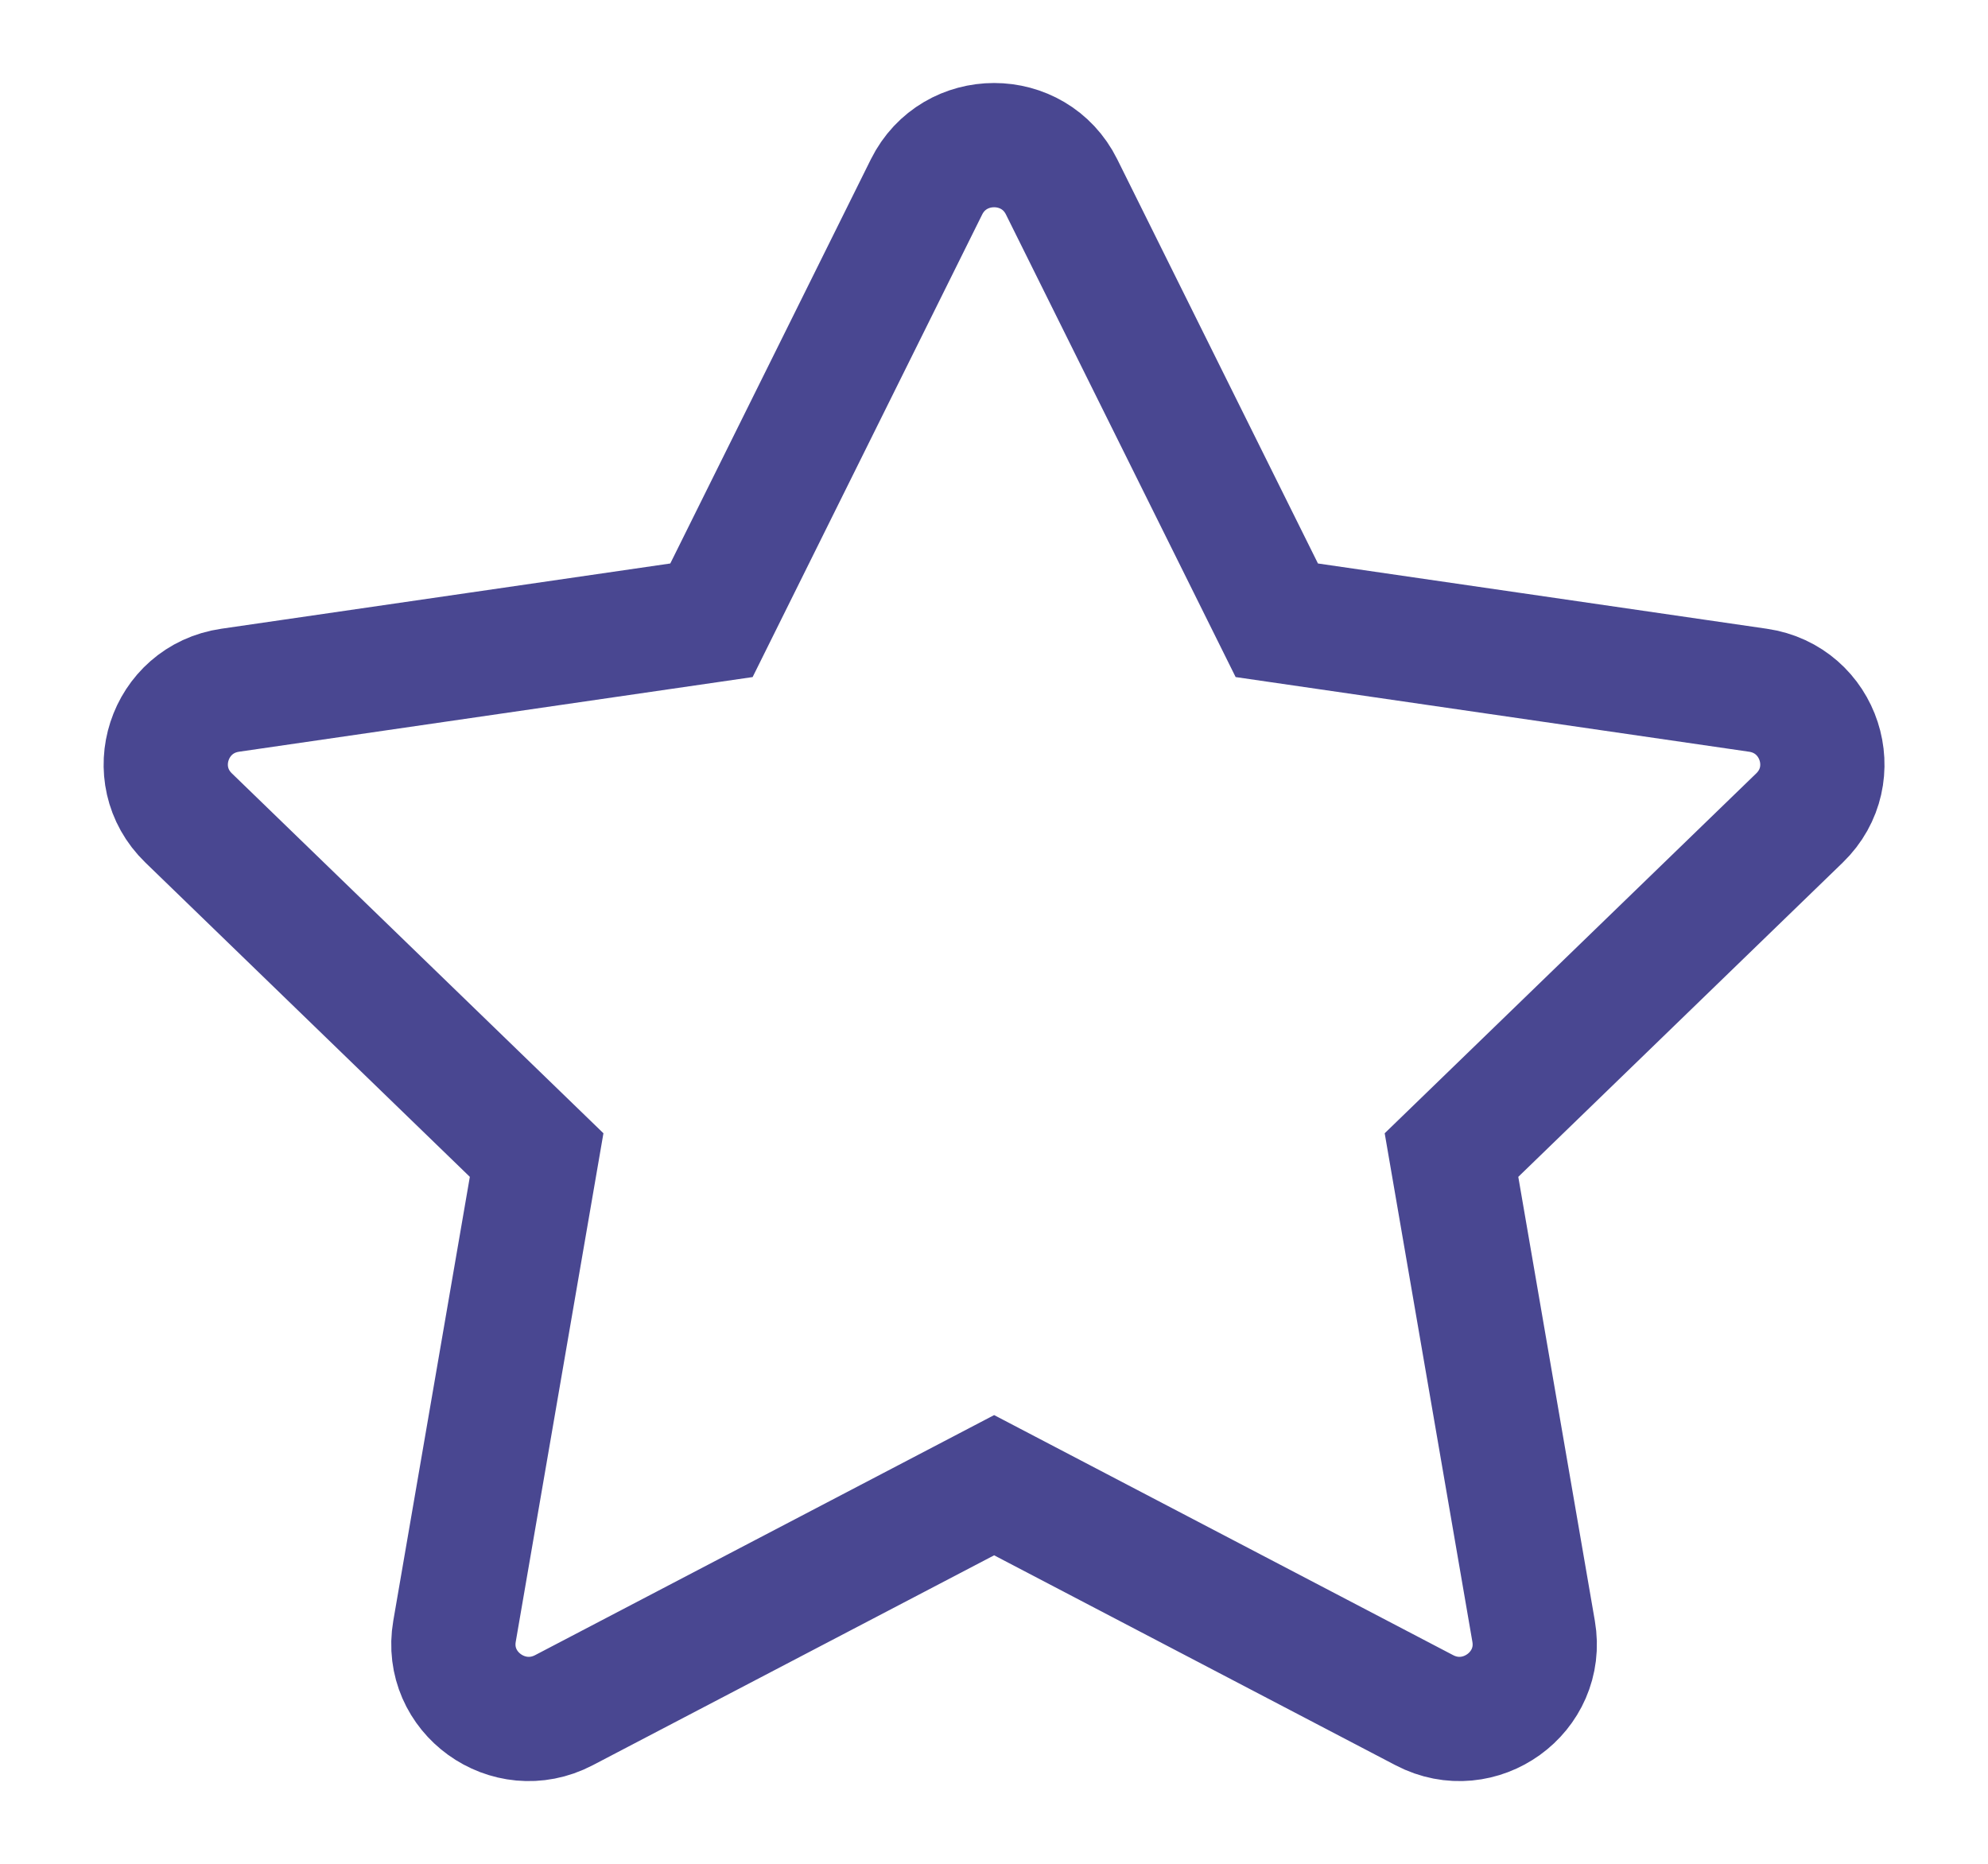
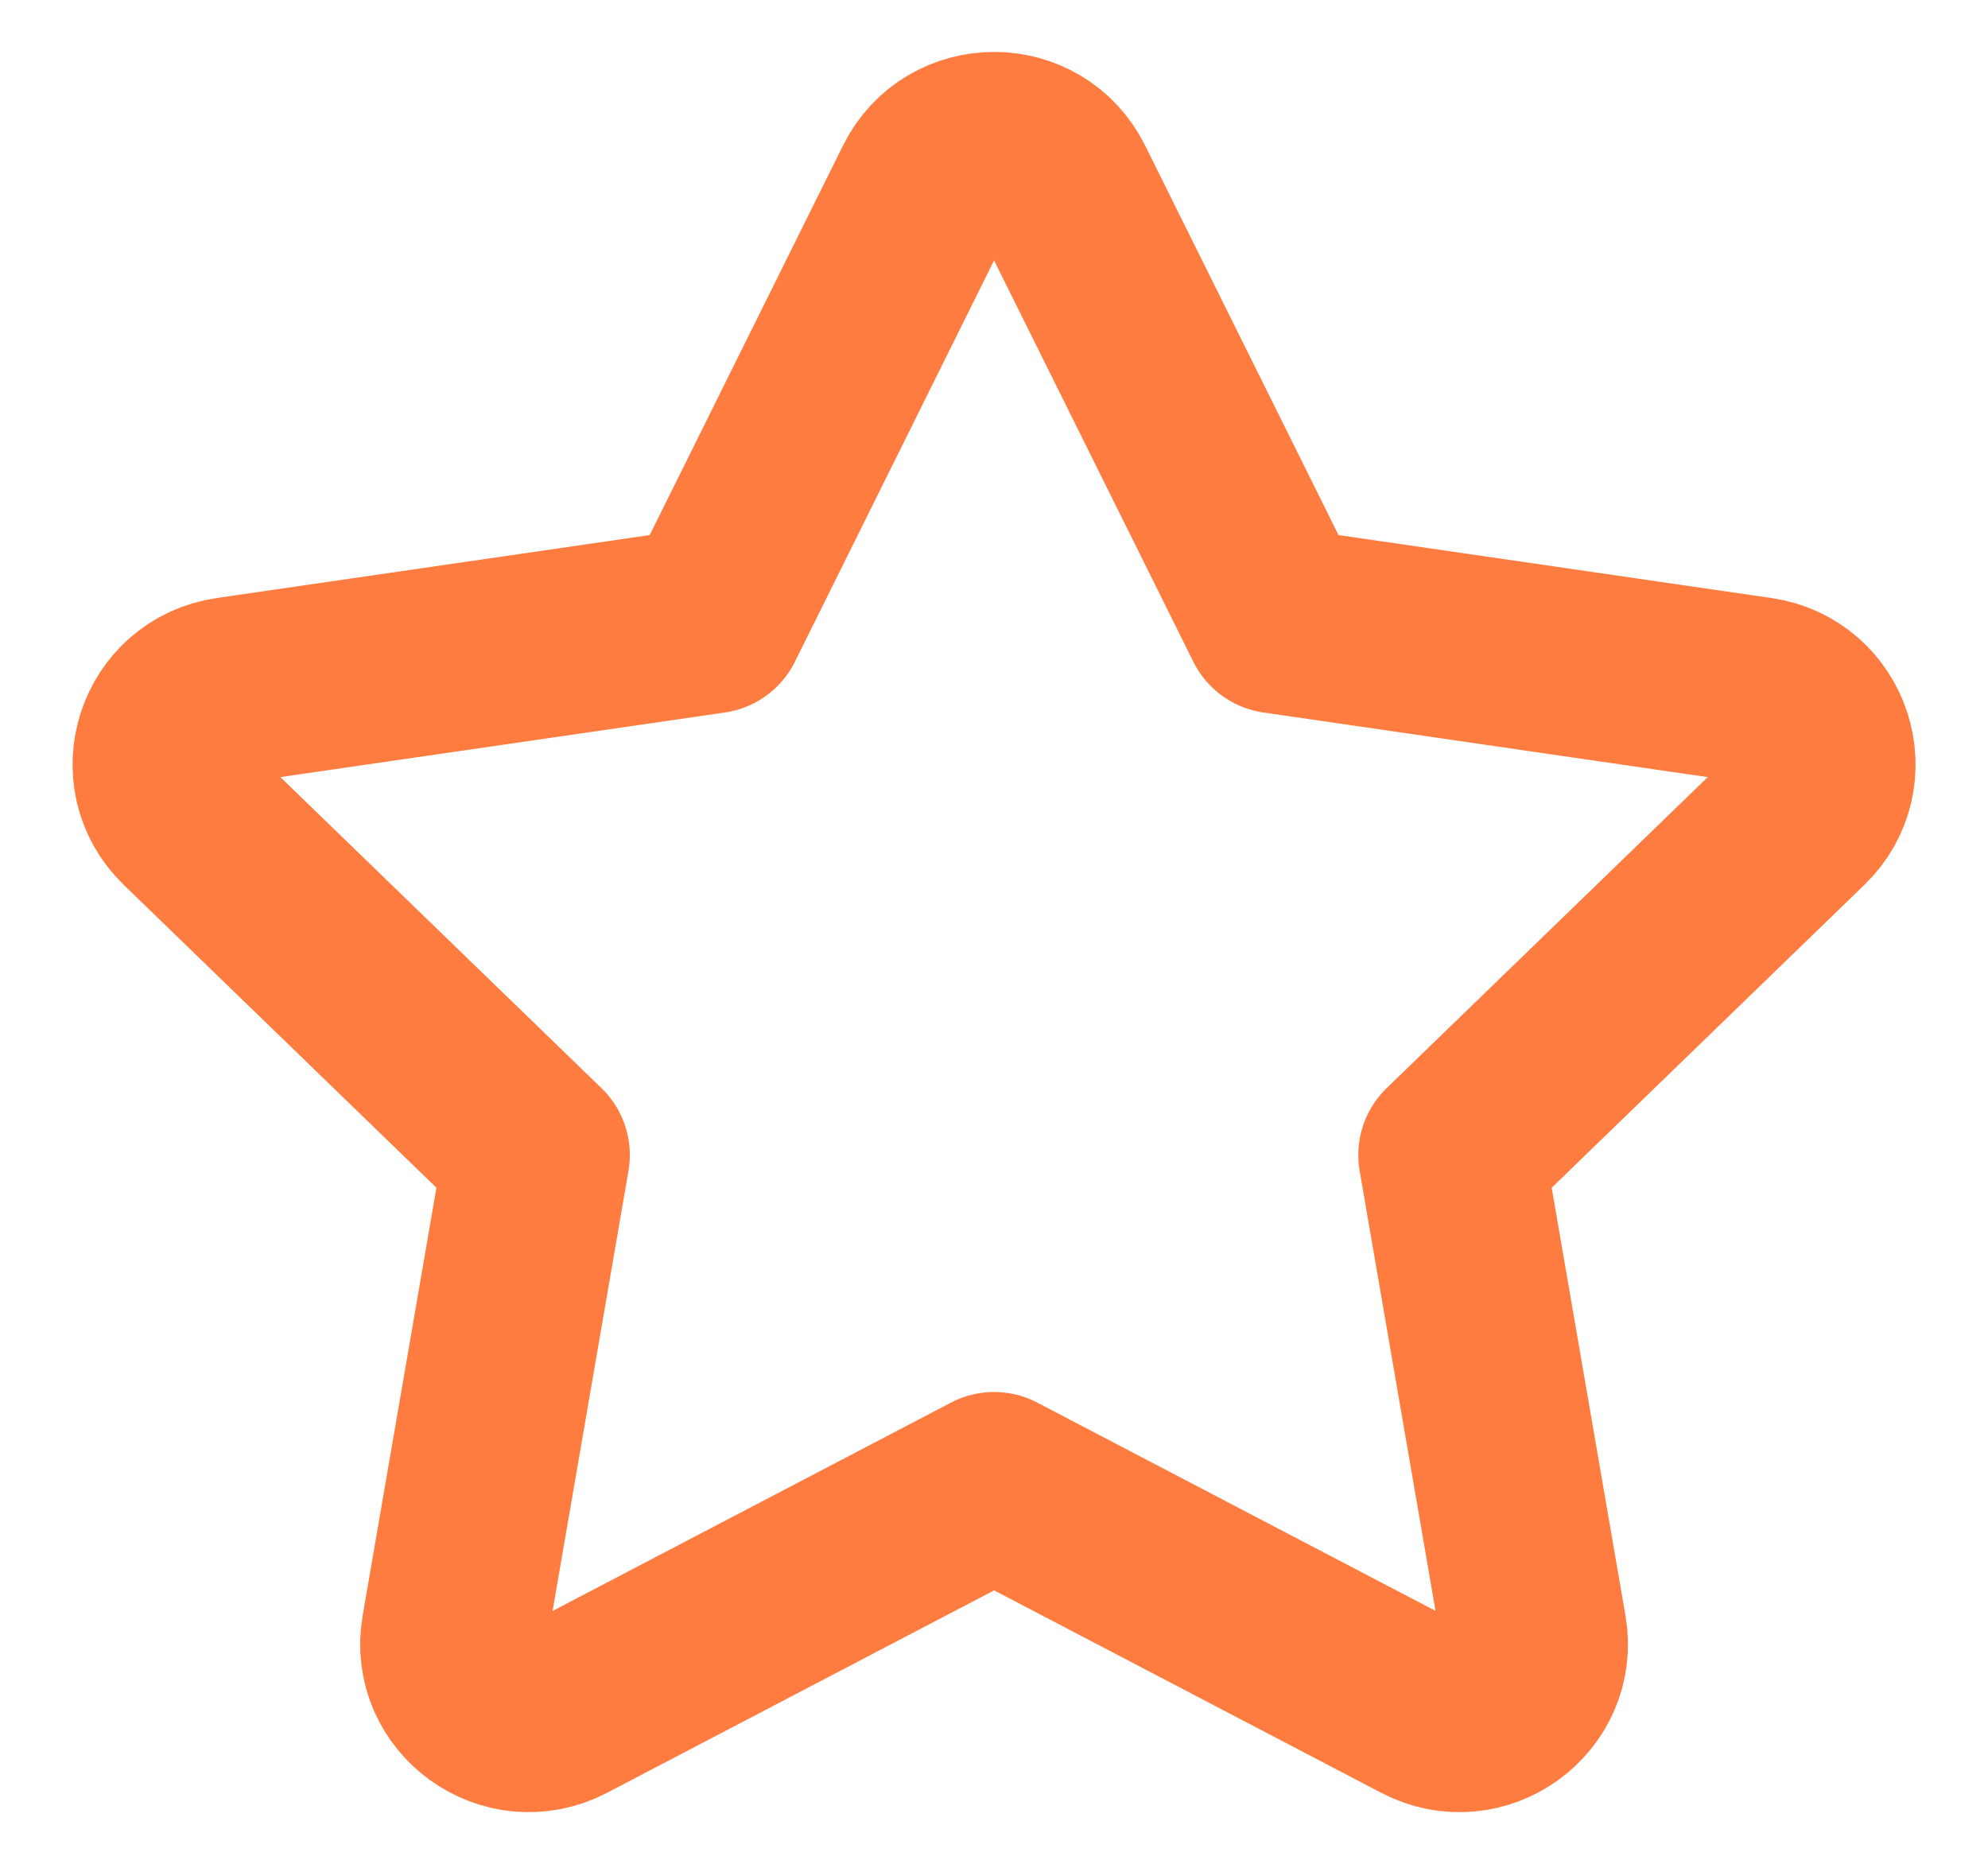
<svg xmlns="http://www.w3.org/2000/svg" width="16" height="15" viewBox="0 0 16 15" fill="none">
-   <path d="M5.726 4.992L7.457 1.504C7.68 1.056 8.322 1.056 8.544 1.504L10.276 4.992L14.148 5.555C14.645 5.627 14.843 6.234 14.483 6.583L11.682 9.296L12.343 13.129C12.428 13.621 11.908 13.996 11.464 13.764L8.001 11.953L4.538 13.764C4.093 13.996 3.573 13.621 3.658 13.129L4.319 9.296L1.518 6.583C1.158 6.234 1.356 5.627 1.853 5.555L5.726 4.992Z" stroke="#494791" strokeWidth="1.5" strokeLinecap="round" strokeLinejoin="round" />
+   <path d="M5.726 4.992L7.457 1.504C7.68 1.056 8.322 1.056 8.544 1.504L10.276 4.992L14.148 5.555C14.645 5.627 14.843 6.234 14.483 6.583L11.682 9.296L12.343 13.129C12.428 13.621 11.908 13.996 11.464 13.764L8.001 11.953L4.538 13.764C4.093 13.996 3.573 13.621 3.658 13.129L4.319 9.296L1.518 6.583C1.158 6.234 1.356 5.627 1.853 5.555L5.726 4.992Z" stroke="#FF7C40" stroke-width="1.5" stroke-linecap="round" stroke-linejoin="round" />
</svg>
